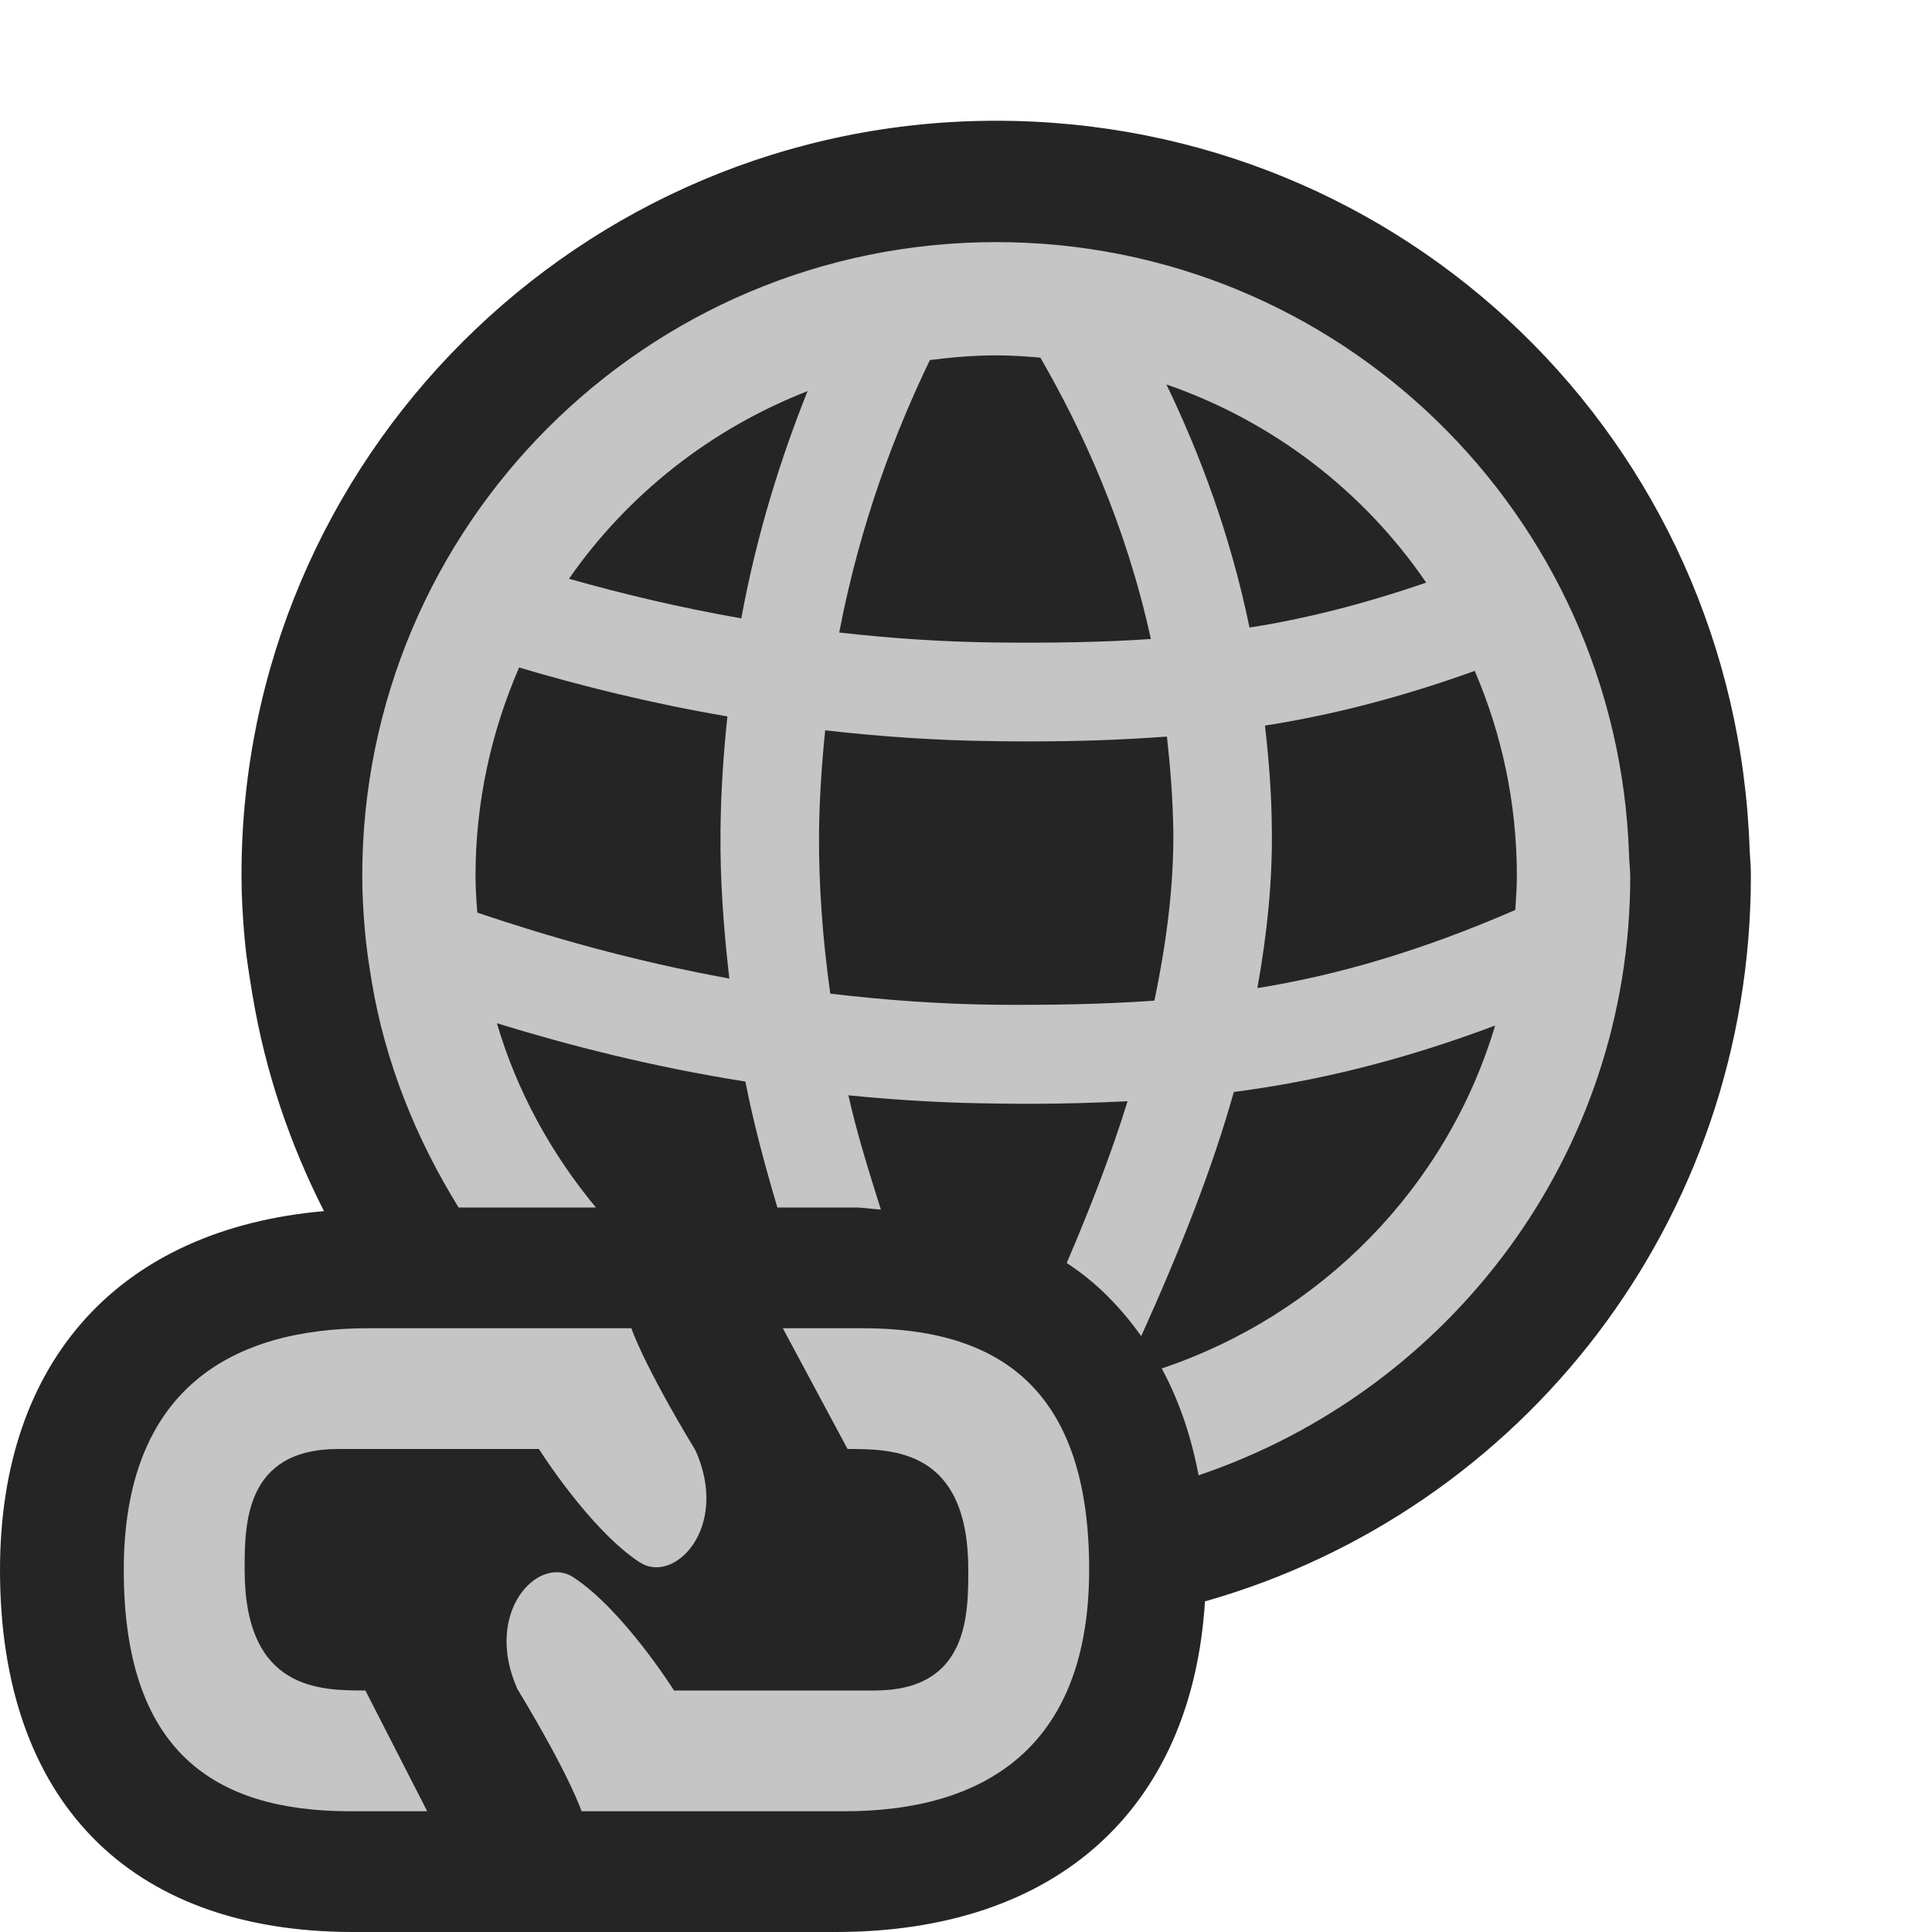
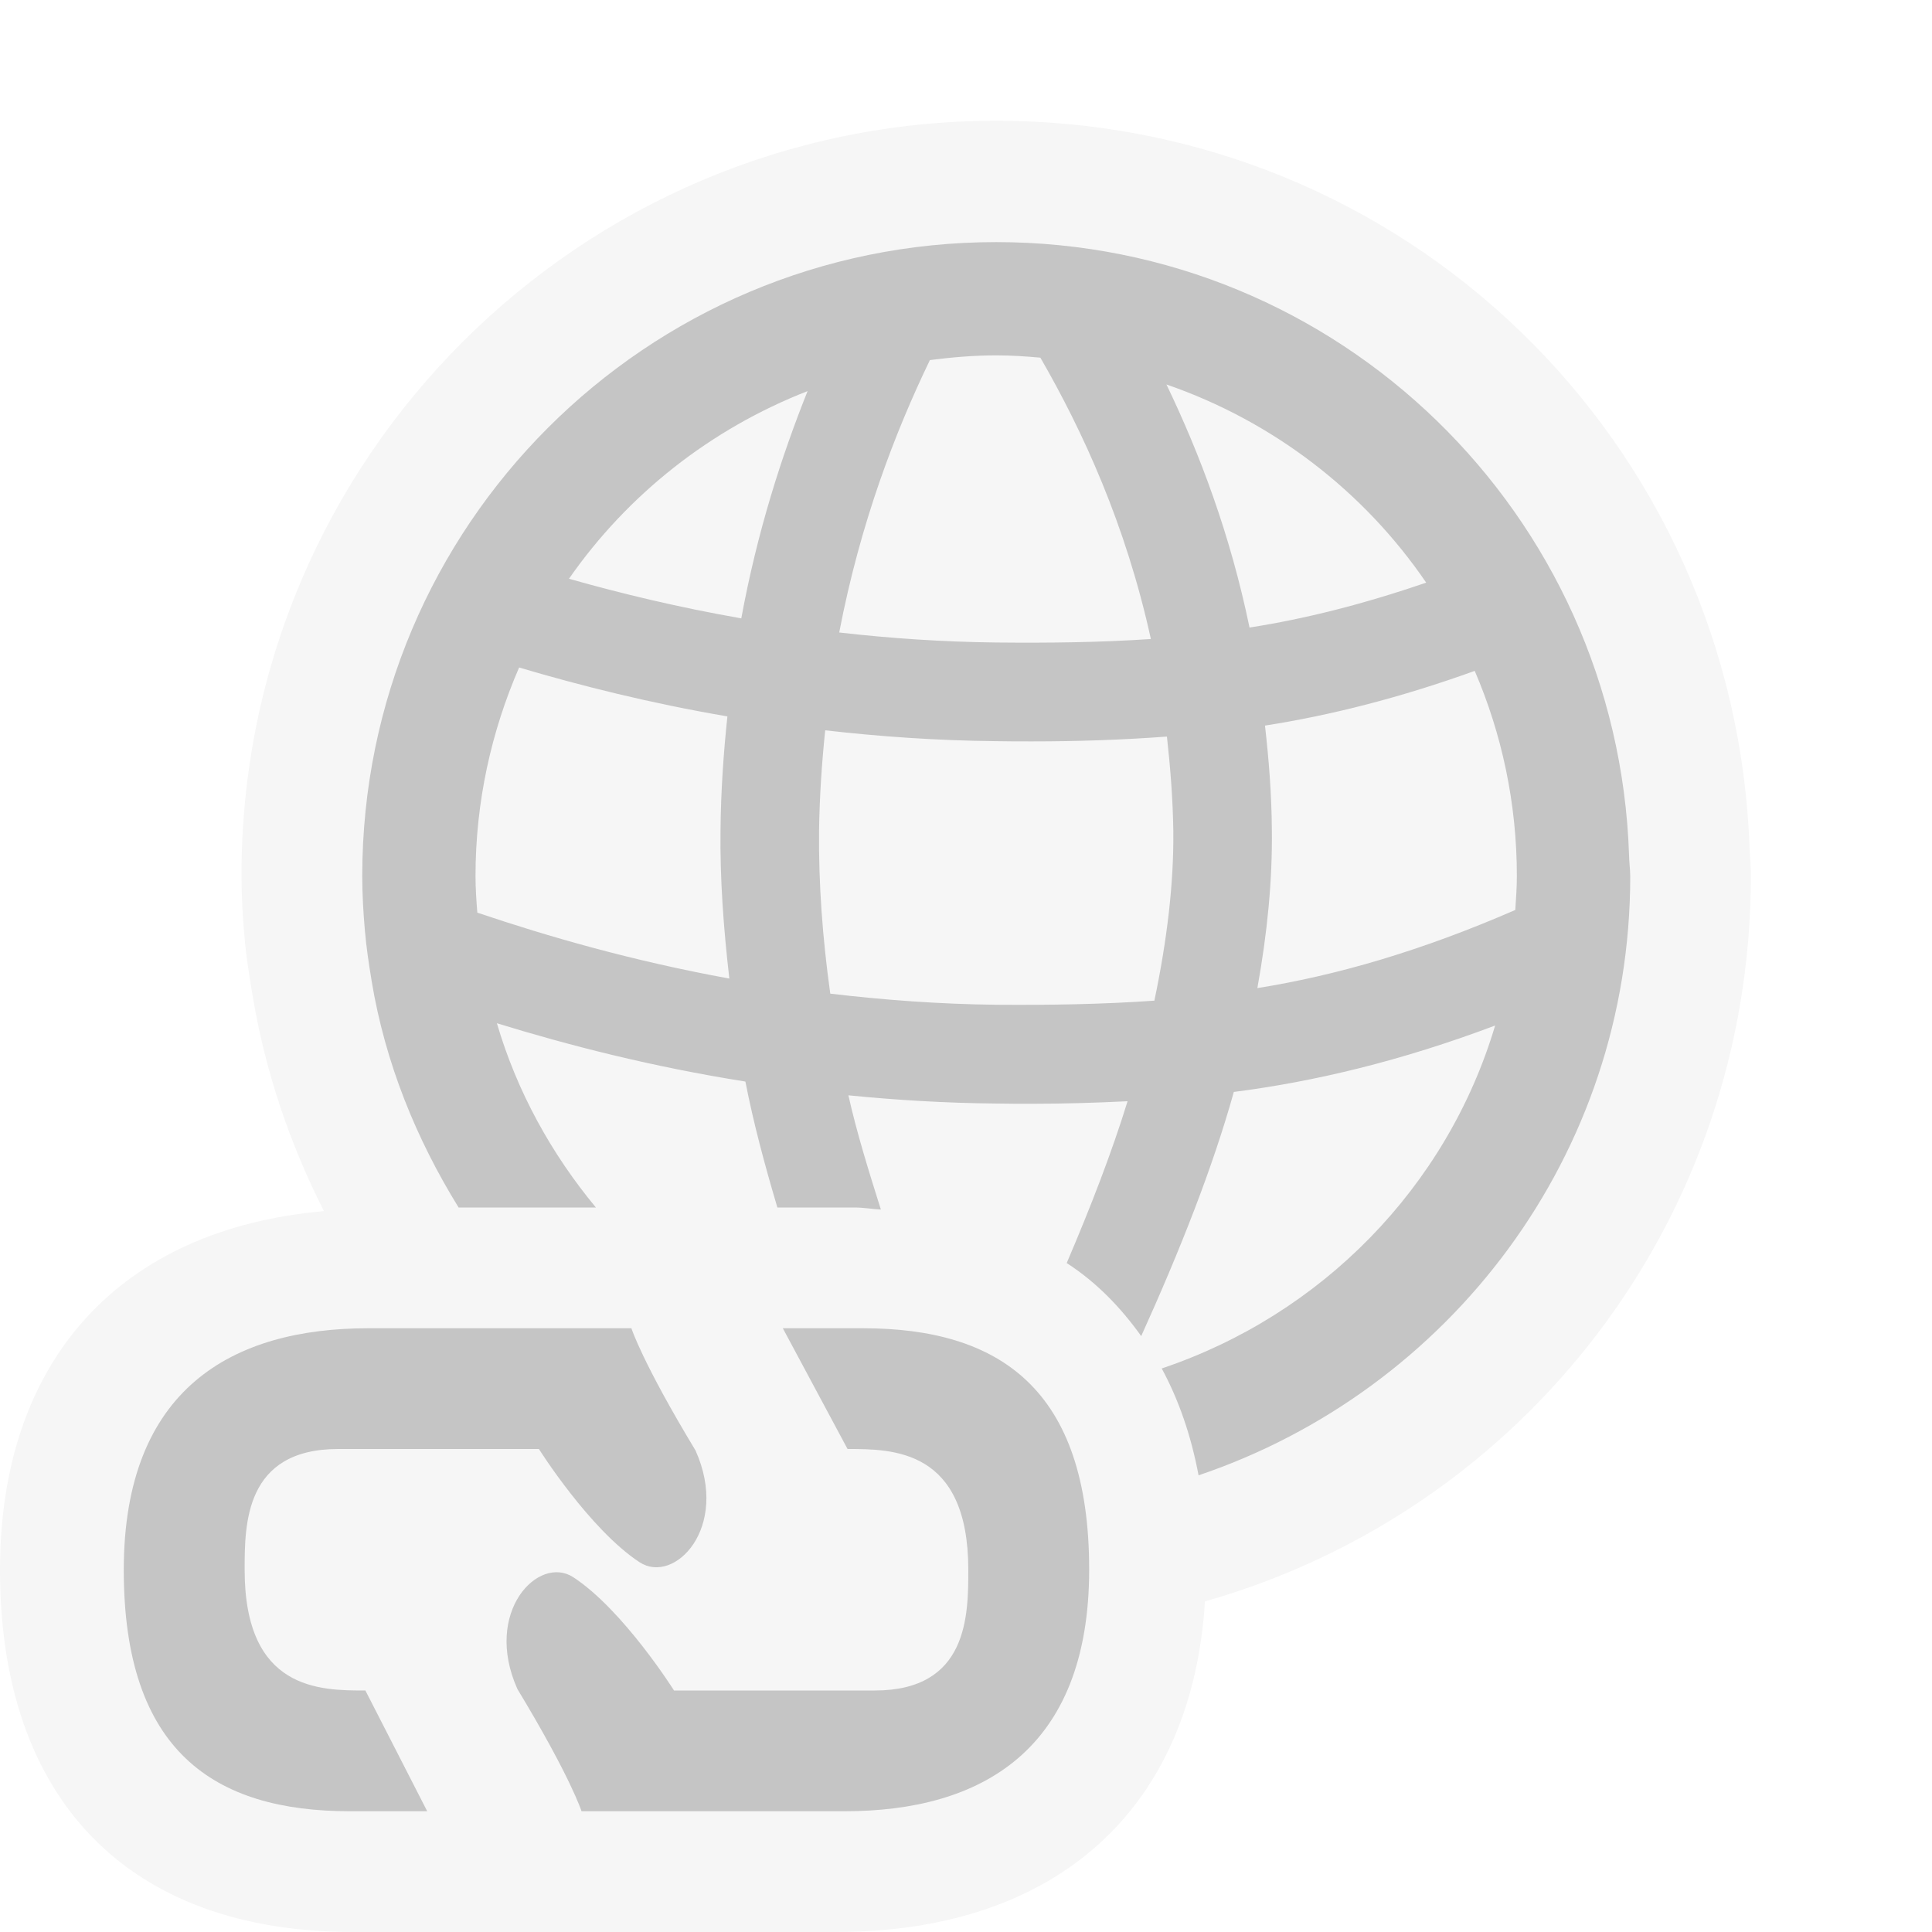
<svg xmlns="http://www.w3.org/2000/svg" version="1.1" x="0px" y="0px" viewBox="0 0 16 16" style="enable-background:new 0 0 16 16;" xml:space="preserve">
  <g id="canvas">
    <path id="XMLID_1_" style="opacity:0;fill:#252526;" d="M16,16H0V0h16V16z" />
  </g>
  <g id="outline">
-     <path id="XMLID_23_" style="fill:#252526;" d="M9.979,13.262C9.872,14.977,8.754,16,6.922,16H5.238h-1.28H2.924   C1.065,16,0,14.907,0,13.002c0-1.744,1-2.824,2.683-2.972c-0.281-0.553-0.486-1.152-0.592-1.79C2.063,8.068,2.04,7.933,2.026,7.773   C2.01,7.598,2,7.428,2,7.245C2,3.798,4.804,1,8.25,1c3.386,0,6.127,2.655,6.24,6.041c0.007,0.101,0.01,0.157,0.01,0.213   C14.5,10.101,12.621,12.511,9.979,13.262z" />
+     <path id="XMLID_23_" style="fill:#F6F6F6;" d="M9.979,13.262C9.872,14.977,8.754,16,6.922,16H5.238h-1.28H2.924   C1.065,16,0,14.907,0,13.002c0-1.744,1-2.824,2.683-2.972c-0.281-0.553-0.486-1.152-0.592-1.79C2.063,8.068,2.04,7.933,2.026,7.773   C2.01,7.598,2,7.428,2,7.245C2,3.798,4.804,1,8.25,1c3.386,0,6.127,2.655,6.24,6.041c0.007,0.101,0.01,0.157,0.01,0.213   C14.5,10.101,12.621,12.511,9.979,13.262z" />
  </g>
  <g id="iconBg">
    <path id="XMLID_24_" style="fill:#C5C5C5;" d="M13.491,7.078C13.396,4.261,11.09,2.005,8.25,2.005C5.351,2.005,3,4.356,3,7.255   c0,0.153,0.009,0.304,0.022,0.453c0.012,0.135,0.031,0.267,0.053,0.398c0.001,0.005,0.001,0.009,0.002,0.014   C3.19,8.804,3.448,9.434,3.798,10H4.7h0.235c-0.368-0.444-0.653-0.958-0.82-1.526c0.598,0.184,1.283,0.36,2.058,0.483   C6.24,9.301,6.334,9.65,6.438,10h0.638c0.077,0,0.145,0.013,0.219,0.017c-0.1-0.317-0.199-0.634-0.269-0.946   c0.393,0.039,0.8,0.064,1.22,0.068c0.101,0.002,0.201,0.002,0.302,0.002c0.261,0,0.524-0.008,0.79-0.021   c-0.13,0.422-0.304,0.872-0.504,1.34c0.246,0.159,0.447,0.367,0.617,0.605c0.324-0.716,0.593-1.398,0.767-2.022   c0.67-0.086,1.383-0.256,2.164-0.55c-0.4,1.341-1.44,2.396-2.761,2.84c0.141,0.261,0.243,0.555,0.305,0.885   c2.074-0.701,3.575-2.648,3.575-4.96C13.5,7.195,13.492,7.137,13.491,7.078z M7.701,2.982c0.18-0.023,0.362-0.039,0.549-0.039   c0.124,0,0.245,0.008,0.366,0.019c0.351,0.608,0.708,1.384,0.915,2.33c-0.428,0.029-0.85,0.033-1.277,0.029   C7.805,5.316,7.369,5.286,6.95,5.238C7.125,4.327,7.414,3.577,7.701,2.982z M3.953,7.558C3.945,7.458,3.938,7.357,3.938,7.255   c0-0.614,0.131-1.197,0.361-1.727C4.813,5.68,5.386,5.824,6.024,5.933C5.992,6.237,5.97,6.548,5.967,6.876   C5.962,7.277,5.992,7.688,6.04,8.104C5.233,7.957,4.536,7.755,3.953,7.558z M6.139,5.121C5.62,5.03,5.146,4.916,4.712,4.793   c0.485-0.697,1.173-1.241,1.976-1.554C6.471,3.782,6.271,4.405,6.139,5.121z M9.56,8.287C9.121,8.318,8.691,8.324,8.254,8.321   c-0.477-0.005-0.936-0.04-1.378-0.092C6.812,7.772,6.779,7.322,6.783,6.884c0.004-0.29,0.023-0.566,0.051-0.836   C7.286,6.1,7.757,6.133,8.246,6.138C8.347,6.14,8.447,6.14,8.548,6.14c0.366,0,0.737-0.012,1.116-0.04   c0.028,0.254,0.049,0.513,0.053,0.785C9.721,7.318,9.665,7.787,9.56,8.287z M9.66,3.184c0.883,0.305,1.635,0.885,2.151,1.641   c-0.515,0.177-1,0.3-1.463,0.372C10.188,4.424,9.936,3.758,9.66,3.184z M12.549,7.536c-0.779,0.339-1.479,0.542-2.136,0.647   c0.083-0.459,0.125-0.896,0.12-1.307c-0.002-0.3-0.025-0.587-0.057-0.867c0.545-0.085,1.121-0.231,1.737-0.453   c0.224,0.521,0.349,1.095,0.349,1.699C12.562,7.35,12.555,7.442,12.549,7.536z M9.02,12.998C9.02,14.5,8.12,15,6.995,15H4.816   c0,0-0.089-0.281-0.531-1.012c-0.286-0.639,0.175-1.114,0.463-0.926C5.163,13.334,5.582,14,5.582,14h1.662   c0.775,0,0.775-0.625,0.775-1c0-1-0.625-1-1-1l-0.536-1h0.664C8.272,11,9.02,11.498,9.02,12.998z M1.025,13.002   C1.025,11.5,1.925,11,3.05,11h2.179c0,0,0.089,0.281,0.531,1.012c0.286,0.639-0.175,1.114-0.463,0.926   C4.882,12.666,4.463,12,4.463,12H2.801c-0.775,0-0.775,0.625-0.775,1c0,1,0.625,1,1,1l0.512,1h-0.64   C1.772,15,1.025,14.502,1.025,13.002z" />
  </g>
</svg>
